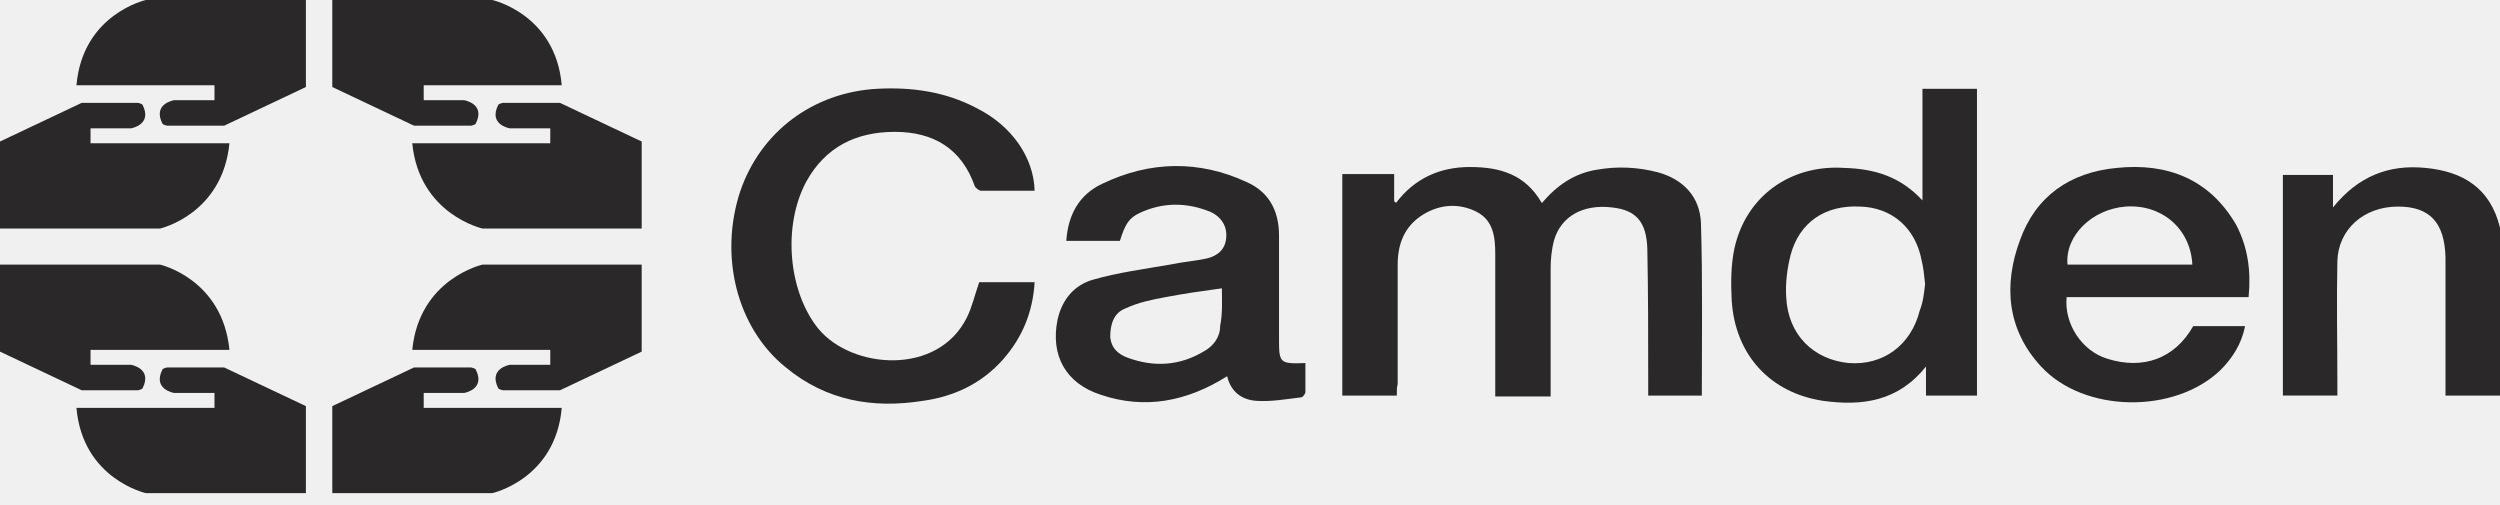
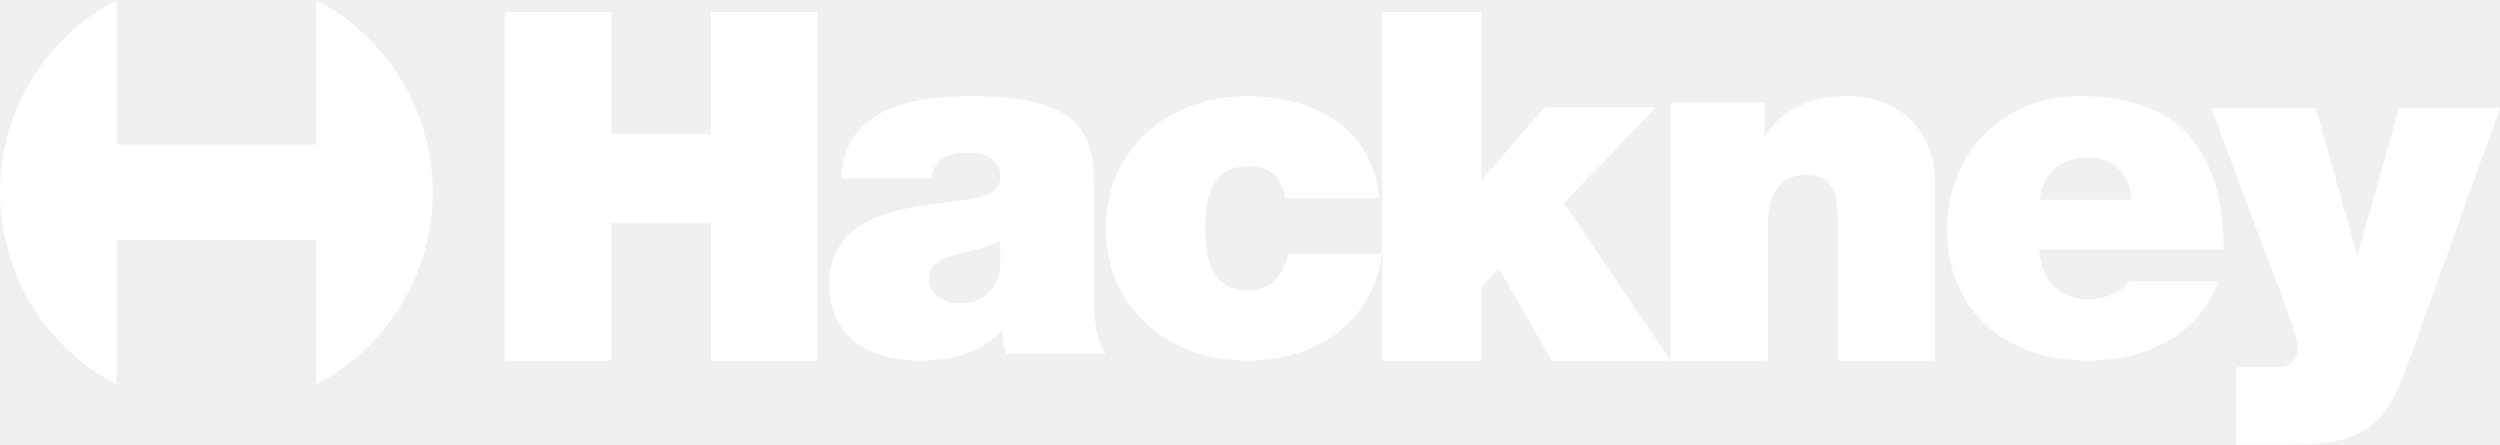
- <svg xmlns="http://www.w3.org/2000/svg" fill="none" height="44" viewBox="0 0 218 44" width="218">
-   <g fill="#2a2828">
-     <path d="m218 34.494c-1.533 0-3.143 0-4.752 0 0-.383 0-.69 0-.997 0-3.373 0-6.822 0-10.195 0-.307 0-.537 0-.843-.077-3.066-1.38-4.446-4.14-4.446-2.989 0-5.212 1.993-5.289 4.752-.076 3.526 0 7.129 0 10.655v1.073c-1.609 0-3.142 0-4.752 0 0-6.362 0-12.801 0-19.24h4.369v2.836c2.223-2.76 4.906-3.756 8.049-3.449 3.296.307 5.672 1.763 6.515 5.212z" />
-     <path d="m121.801 34.494c-1.686 0-3.219 0-4.752 0 0-6.439 0-12.801 0-19.316h4.522v2.376c.077.077.153.077.153.153 1.61-2.146 3.833-3.143 6.439-3.143s4.829.613 6.286 3.143c1.303-1.533 2.836-2.606 4.829-2.913 1.763-.307 3.526-.23 5.289.23 2.223.613 3.679 2.146 3.756 4.446.153 4.982.076 9.965.076 15.024-1.456 0-2.989 0-4.675 0 0-.383 0-.766 0-1.15 0-3.909 0-7.819-.077-11.651-.077-2.376-.996-3.373-3.066-3.603-2.53-.307-4.446.766-5.059 2.836-.23.843-.307 1.686-.307 2.53v11.115c-1.609 0-3.143 0-4.829 0 0-.307 0-.613 0-.997 0-3.833 0-7.589 0-11.421 0-1.456-.153-2.913-1.61-3.679-1.533-.766-3.142-.69-4.675.23-1.61.997-2.223 2.53-2.223 4.369v10.425c-.077.23-.077.536-.077.996z" />
-     <path d="m90.22 16.634c-1.533 0-3.143 0-4.676 0-.153 0-.46-.23-.537-.383-1.15-3.296-3.603-4.753-6.975-4.753-3.373 0-6.056 1.303-7.742 4.369-2.07 3.909-1.533 9.582 1.073 12.801 2.913 3.526 10.425 4.139 12.954-.997.46-.92.69-1.993 1.073-3.066h4.829c-.153 2.606-1.073 4.829-2.76 6.745-1.84 2.07-4.216 3.219-6.975 3.603-4.369.69-8.432 0-11.958-2.913-4.293-3.449-5.826-9.735-3.986-15.331 1.763-5.212 6.362-8.662 11.958-8.968 2.99-.153 5.902.23 8.662 1.686 3.066 1.533 4.982 4.293 5.059 7.205z" />
-     <path d="m167.639 17.477c0-3.373 0-6.516 0-9.735h4.753v26.752c-1.457 0-2.837 0-4.446 0 0-.766 0-1.533 0-2.53-2.453 3.066-5.596 3.449-8.969 2.99-4.599-.69-7.665-3.986-7.972-8.738-.076-1.533-.076-3.066.23-4.522.997-4.599 4.906-7.359 9.582-7.052 2.683.077 4.906.766 6.822 2.836zm.23 7.282c-.077-.767-.153-1.456-.307-2.07-.536-2.836-2.606-4.599-5.365-4.676-3.066-.153-5.289 1.38-6.056 4.216-.306 1.226-.46 2.453-.383 3.679.153 3.296 2.376 5.442 5.442 5.749 2.99.23 5.443-1.533 6.209-4.599.307-.766.383-1.61.46-2.3z" />
-     <path d="m107.007 32.807c-3.526 2.223-7.205 2.913-11.038 1.61-3.066-.997-4.369-3.449-3.756-6.515.383-1.763 1.456-3.066 3.143-3.526 2.146-.613 4.446-.92 6.669-1.303 1.073-.23 2.146-.307 3.219-.536.92-.23 1.61-.767 1.687-1.84.076-.92-.384-1.763-1.38-2.223-2.07-.843-4.139-.843-6.132.077-.997.46-1.303.997-1.763 2.453-1.533 0-3.066 0-4.676 0 .153-2.3 1.15-4.063 3.143-4.982 4.139-1.993 8.431-2.07 12.572-.153 1.916.843 2.836 2.453 2.836 4.676v8.892c0 2.223 0 2.3 2.299 2.223v2.53c0 .153-.23.46-.383.46-1.303.153-2.53.383-3.833.307-1.379-.077-2.299-.843-2.606-2.146zm-.46-7.665c-1.686.23-3.296.46-4.905.766-1.227.23-2.377.46-3.526.997-.997.383-1.303 1.38-1.303 2.453.077.996.69 1.533 1.533 1.84 2.3.843 4.523.69 6.593-.537.843-.46 1.456-1.226 1.456-2.223.23-1.15.153-2.3.153-3.296z" />
-     <path d="m196.077 25.909c-2.682 0-5.289 0-7.972 0-2.606 0-5.289 0-7.895 0-.23 2.3 1.303 4.676 3.526 5.366 3.143.997 5.903 0 7.512-2.836h4.523c-.307 1.533-1.073 2.759-2.147 3.833-3.985 3.833-11.881 3.756-15.637-.307-2.989-3.219-3.296-7.129-1.839-11.038 1.379-3.833 4.369-5.902 8.431-6.285 4.446-.46 8.126.997 10.425 4.982.997 1.916 1.303 3.986 1.073 6.285zm-4.905-2.836c-.154-3.143-2.683-5.289-5.826-5.059-2.913.23-5.289 2.53-5.059 5.059z" />
-     <g clip-rule="evenodd" fill-rule="evenodd">
-       <path d="m48.981 35.567h-12.034v-1.303h3.526s1.916-.307.997-2.07c-.077-.077-.383-.153-.383-.153h-4.982l-7.129 3.373v7.589h13.951s5.519-1.226 6.056-7.435z" />
-       <path d="m6.669 35.567h12.034v-1.303h-3.526s-1.916-.307-.997-2.07c.077-.077.383-.153.383-.153h4.982l7.129 3.373v7.589h-13.951s-5.519-1.226-6.056-7.435z" />
-       <path d="m20.006 30.508h-12.111v1.303h3.526s1.916.307.997 2.07c-.077.077-.383.153-.383.153h-4.906l-7.129-3.373v-7.589h13.951s5.442 1.226 6.056 7.435z" />
-       <path d="m48.981 7.435h-12.034v1.303h3.526s1.916.307.997 2.07c-.077.077-.383.153-.383.153h-4.982l-7.129-3.373v-7.589h13.951s5.519 1.226 6.056 7.435z" />
-       <path d="m6.669 7.435h12.034v1.303h-3.526s-1.916.307-.997 2.07c.077.077.383.153.383.153h4.982l7.129-3.373v-7.589h-13.951s-5.519 1.226-6.056 7.435z" />
-       <path d="m20.006 12.494h-12.111v-1.303h3.526s1.916-.307.997-2.07c-.077-.077-.383-.153-.383-.153h-4.906l-7.129 3.373v7.589h13.951s5.442-1.226 6.056-7.435z" />
-       <path d="m35.95 12.494h12.034v-1.303h-3.526s-1.916-.307-.997-2.07c.077-.077.383-.153.383-.153h4.982l7.129 3.373v7.589h-13.874s-5.519-1.226-6.132-7.435z" />
-       <path d="m35.95 30.508h12.034v1.303h-3.526s-1.916.307-.997 2.07c.077.077.383.153.383.153h4.982l7.129-3.373v-7.589h-13.874s-5.519 1.226-6.132 7.435z" />
-     </g>
-   </g>
+ <svg xmlns="http://www.w3.org/2000/svg" width="208" height="37" viewBox="0 0 208 37" fill="none">
+   <path fill-rule="evenodd" clip-rule="evenodd" d="M36 15.999C36 9.039 32.058 3.005 26.291 0V12.033H9.709V0C3.941 3.005 0 9.04 0 15.999C0 22.96 3.94 28.996 9.709 32V19.967H26.291V32C32.058 28.996 36 22.96 36 15.999ZM42 1H50.859V11.13H59.139V1H68V30H59.138V18.57H50.86V30H42V1ZM91.015 16.185C91.015 12.153 91.095 8 80.93 8C75.888 8 70.23 8.968 69.985 14.855H77.527C77.57 13.942 78.061 12.682 80.562 12.682C81.872 12.682 83.225 13.209 83.225 14.632C83.225 15.972 82.118 16.297 81.012 16.501C76.87 17.273 69 17.029 69 23.689C69 28.076 72.402 30 76.504 30C79.126 30 81.624 29.436 83.346 27.515H83.43C83.387 28.037 83.512 28.885 83.716 29.449H92C91.095 28.116 91.015 26.34 91.015 24.768V16.185ZM83.225 21.987C83.102 24.164 81.669 25.253 79.822 25.253C78.349 25.253 77.282 24.283 77.282 23.317C77.282 21.906 78.226 21.463 80.028 21.061C81.134 20.82 82.241 20.536 83.225 20.054V21.987ZM106.909 16.48C106.824 15.632 106.533 14.947 105.989 14.515C105.489 14.072 104.781 13.831 103.905 13.831C100.736 13.831 100.275 16.487 100.275 19.022C100.275 21.557 100.736 24.169 103.905 24.169C105.697 24.169 106.949 22.76 107.116 21.114H115C114.206 26.807 109.578 30 103.738 30C97.224 30 92 25.638 92 19.017C92 12.402 97.224 8 103.738 8C109.409 8 114.249 10.706 114.749 16.48H106.909ZM115 1H123.246V15.016L128.484 8.936H137.794L130.104 16.881L139 30H129.107L124.701 22.351L123.246 23.896V30H115V1ZM139 8.552H146.794V11.268H146.874C148.376 9.118 150.529 8 153.737 8C157.53 8 161 10.358 161 15.286V30H152.92V18.756C152.92 16.278 152.635 14.541 150.284 14.541C148.904 14.541 147.078 15.243 147.078 18.675V30H139V8.552ZM185 20.765C185 12.609 181.403 8 173.076 8C166.446 8 162 12.93 162 19.034C162 26.062 167.055 30 173.763 30C178.532 30 182.939 27.91 184.557 23.412H177.077C176.437 24.413 175.02 24.906 173.727 24.906C171.219 24.906 169.845 23.181 169.641 20.765H185ZM169.685 16.622C170.046 14.349 171.42 13.091 173.802 13.091C175.865 13.091 177.318 14.673 177.318 16.622H169.685ZM200.955 28.522C200.299 30.396 199.563 32.799 198.293 34.392C196.164 37.041 192.888 37 189.733 37H186.048V30.558H187.93C188.75 30.558 189.814 30.641 190.39 30.355C190.88 30.112 191.166 29.703 191.166 28.767C191.166 27.747 188.054 19.964 187.604 18.741L184 9H192.681L196.082 21.145H196.164L199.604 9H208L200.955 28.522Z" fill="white" />
</svg>
